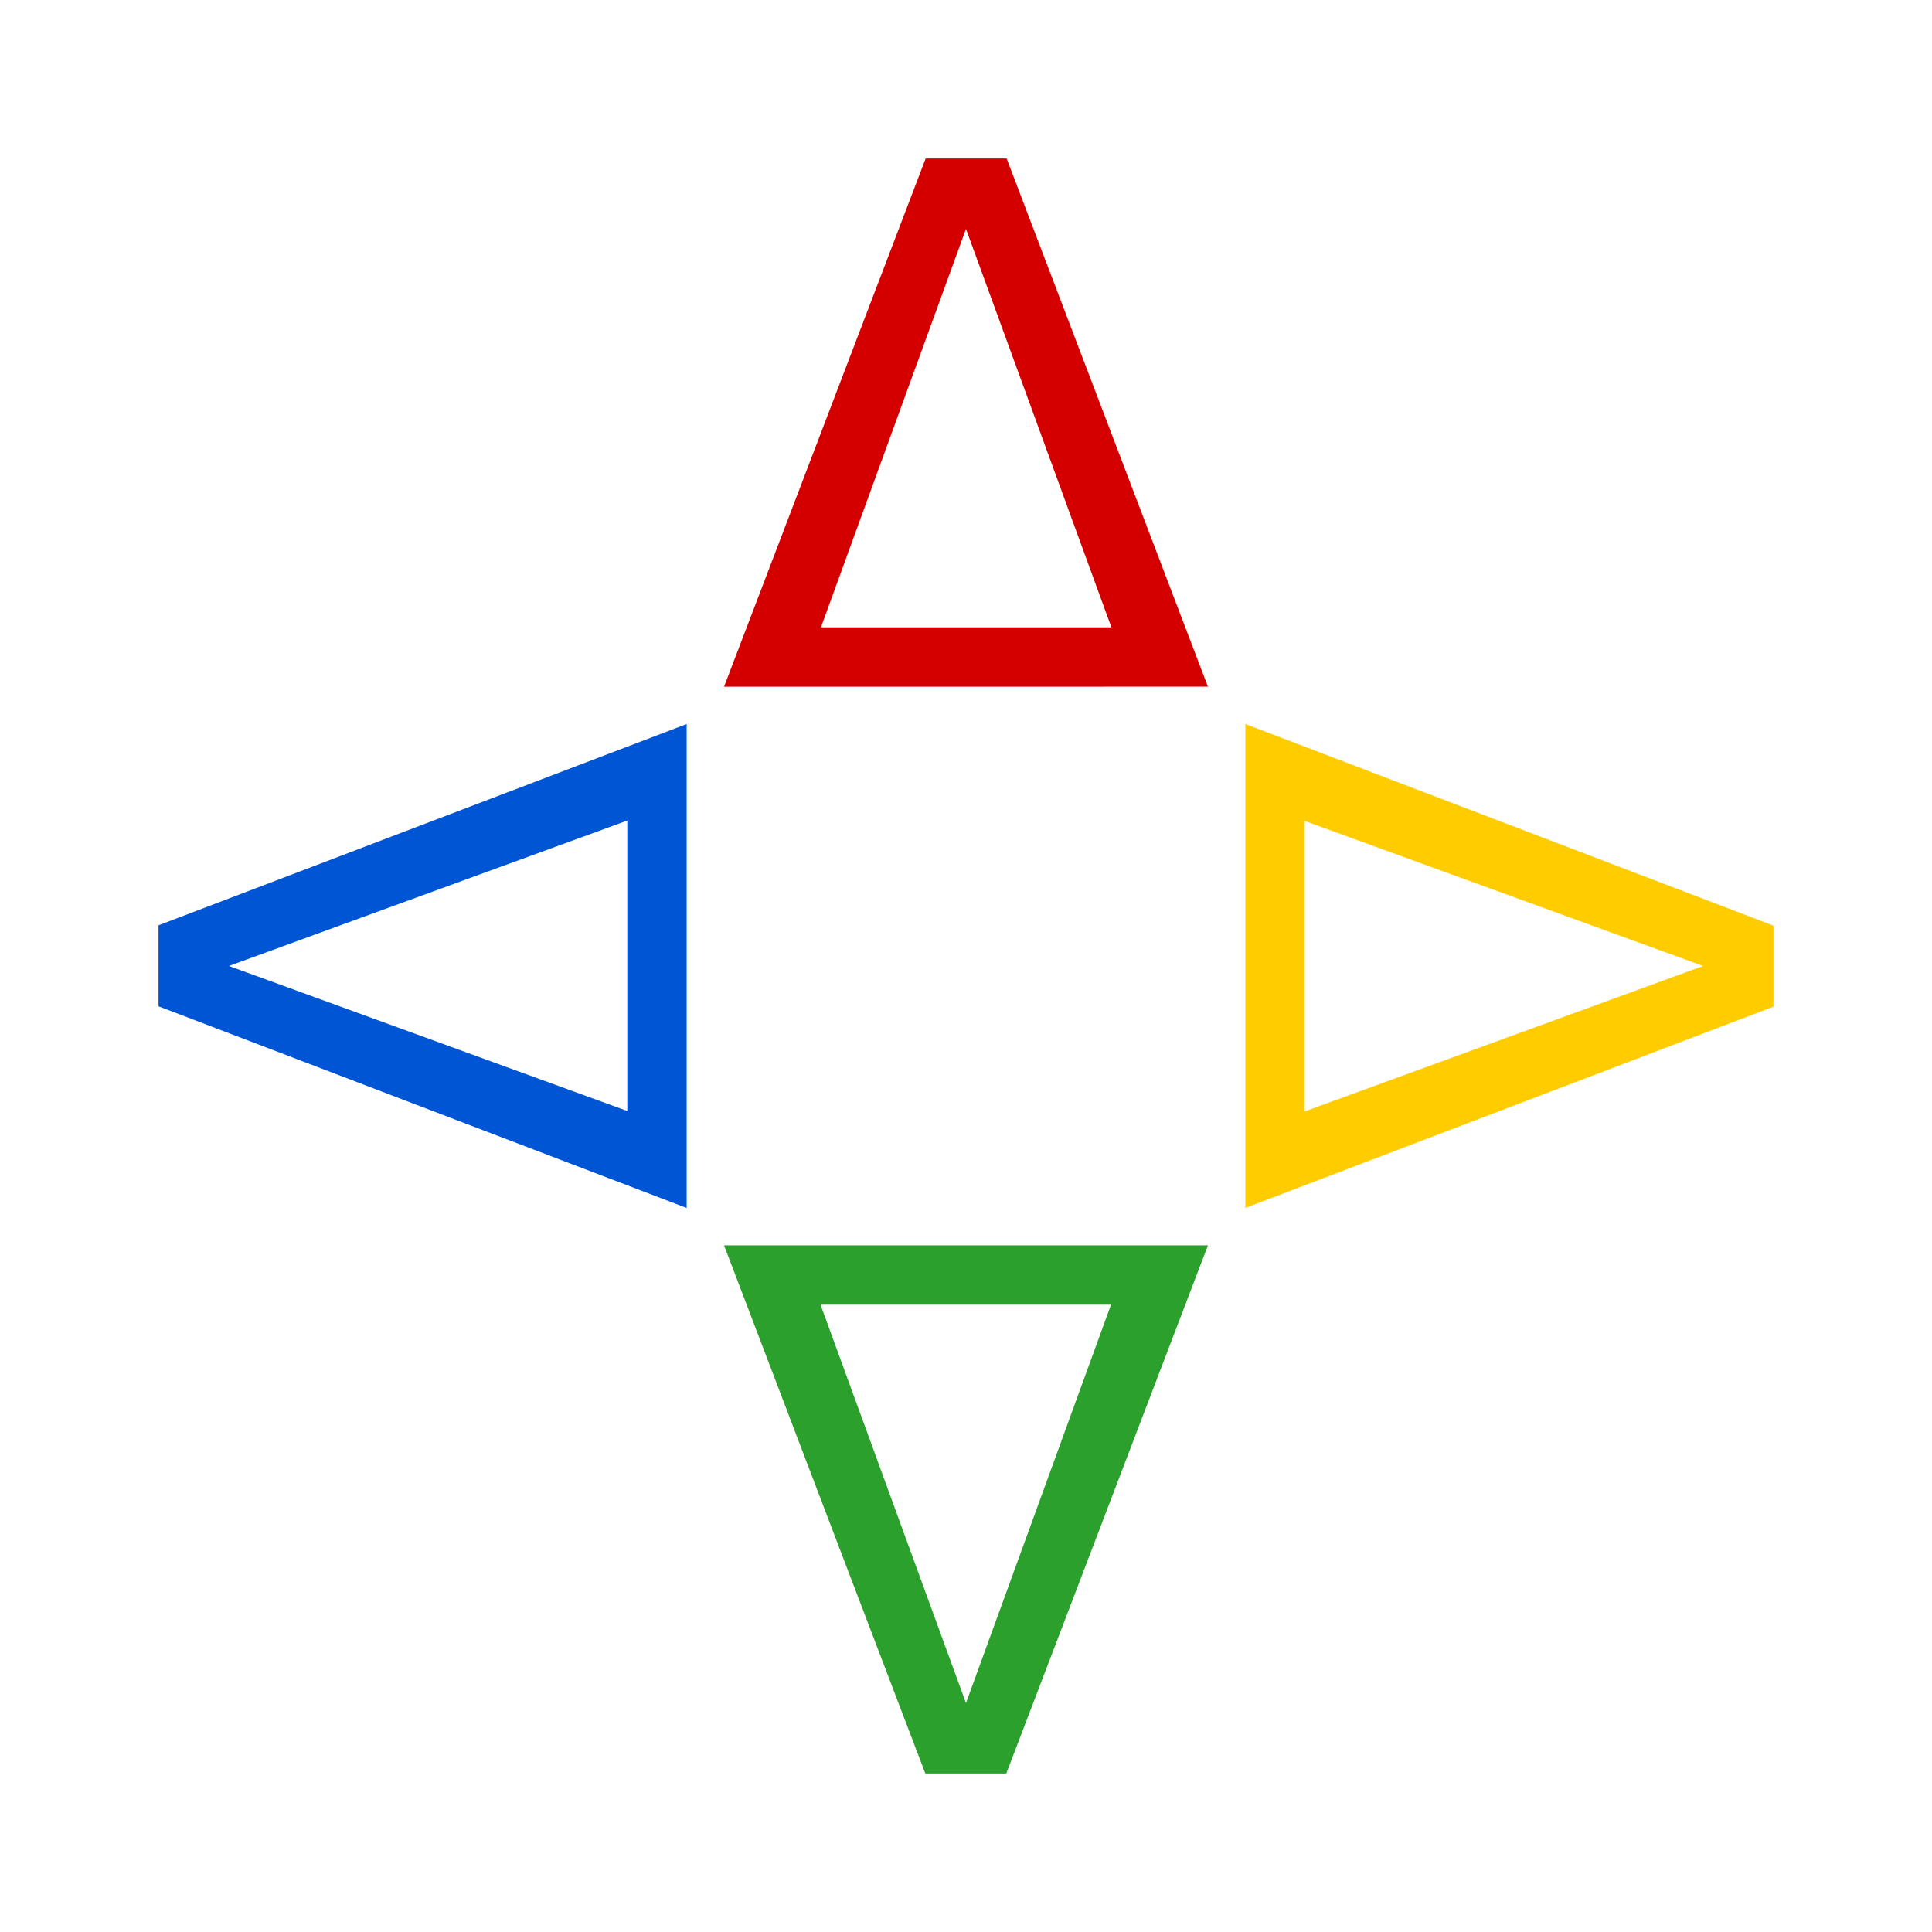
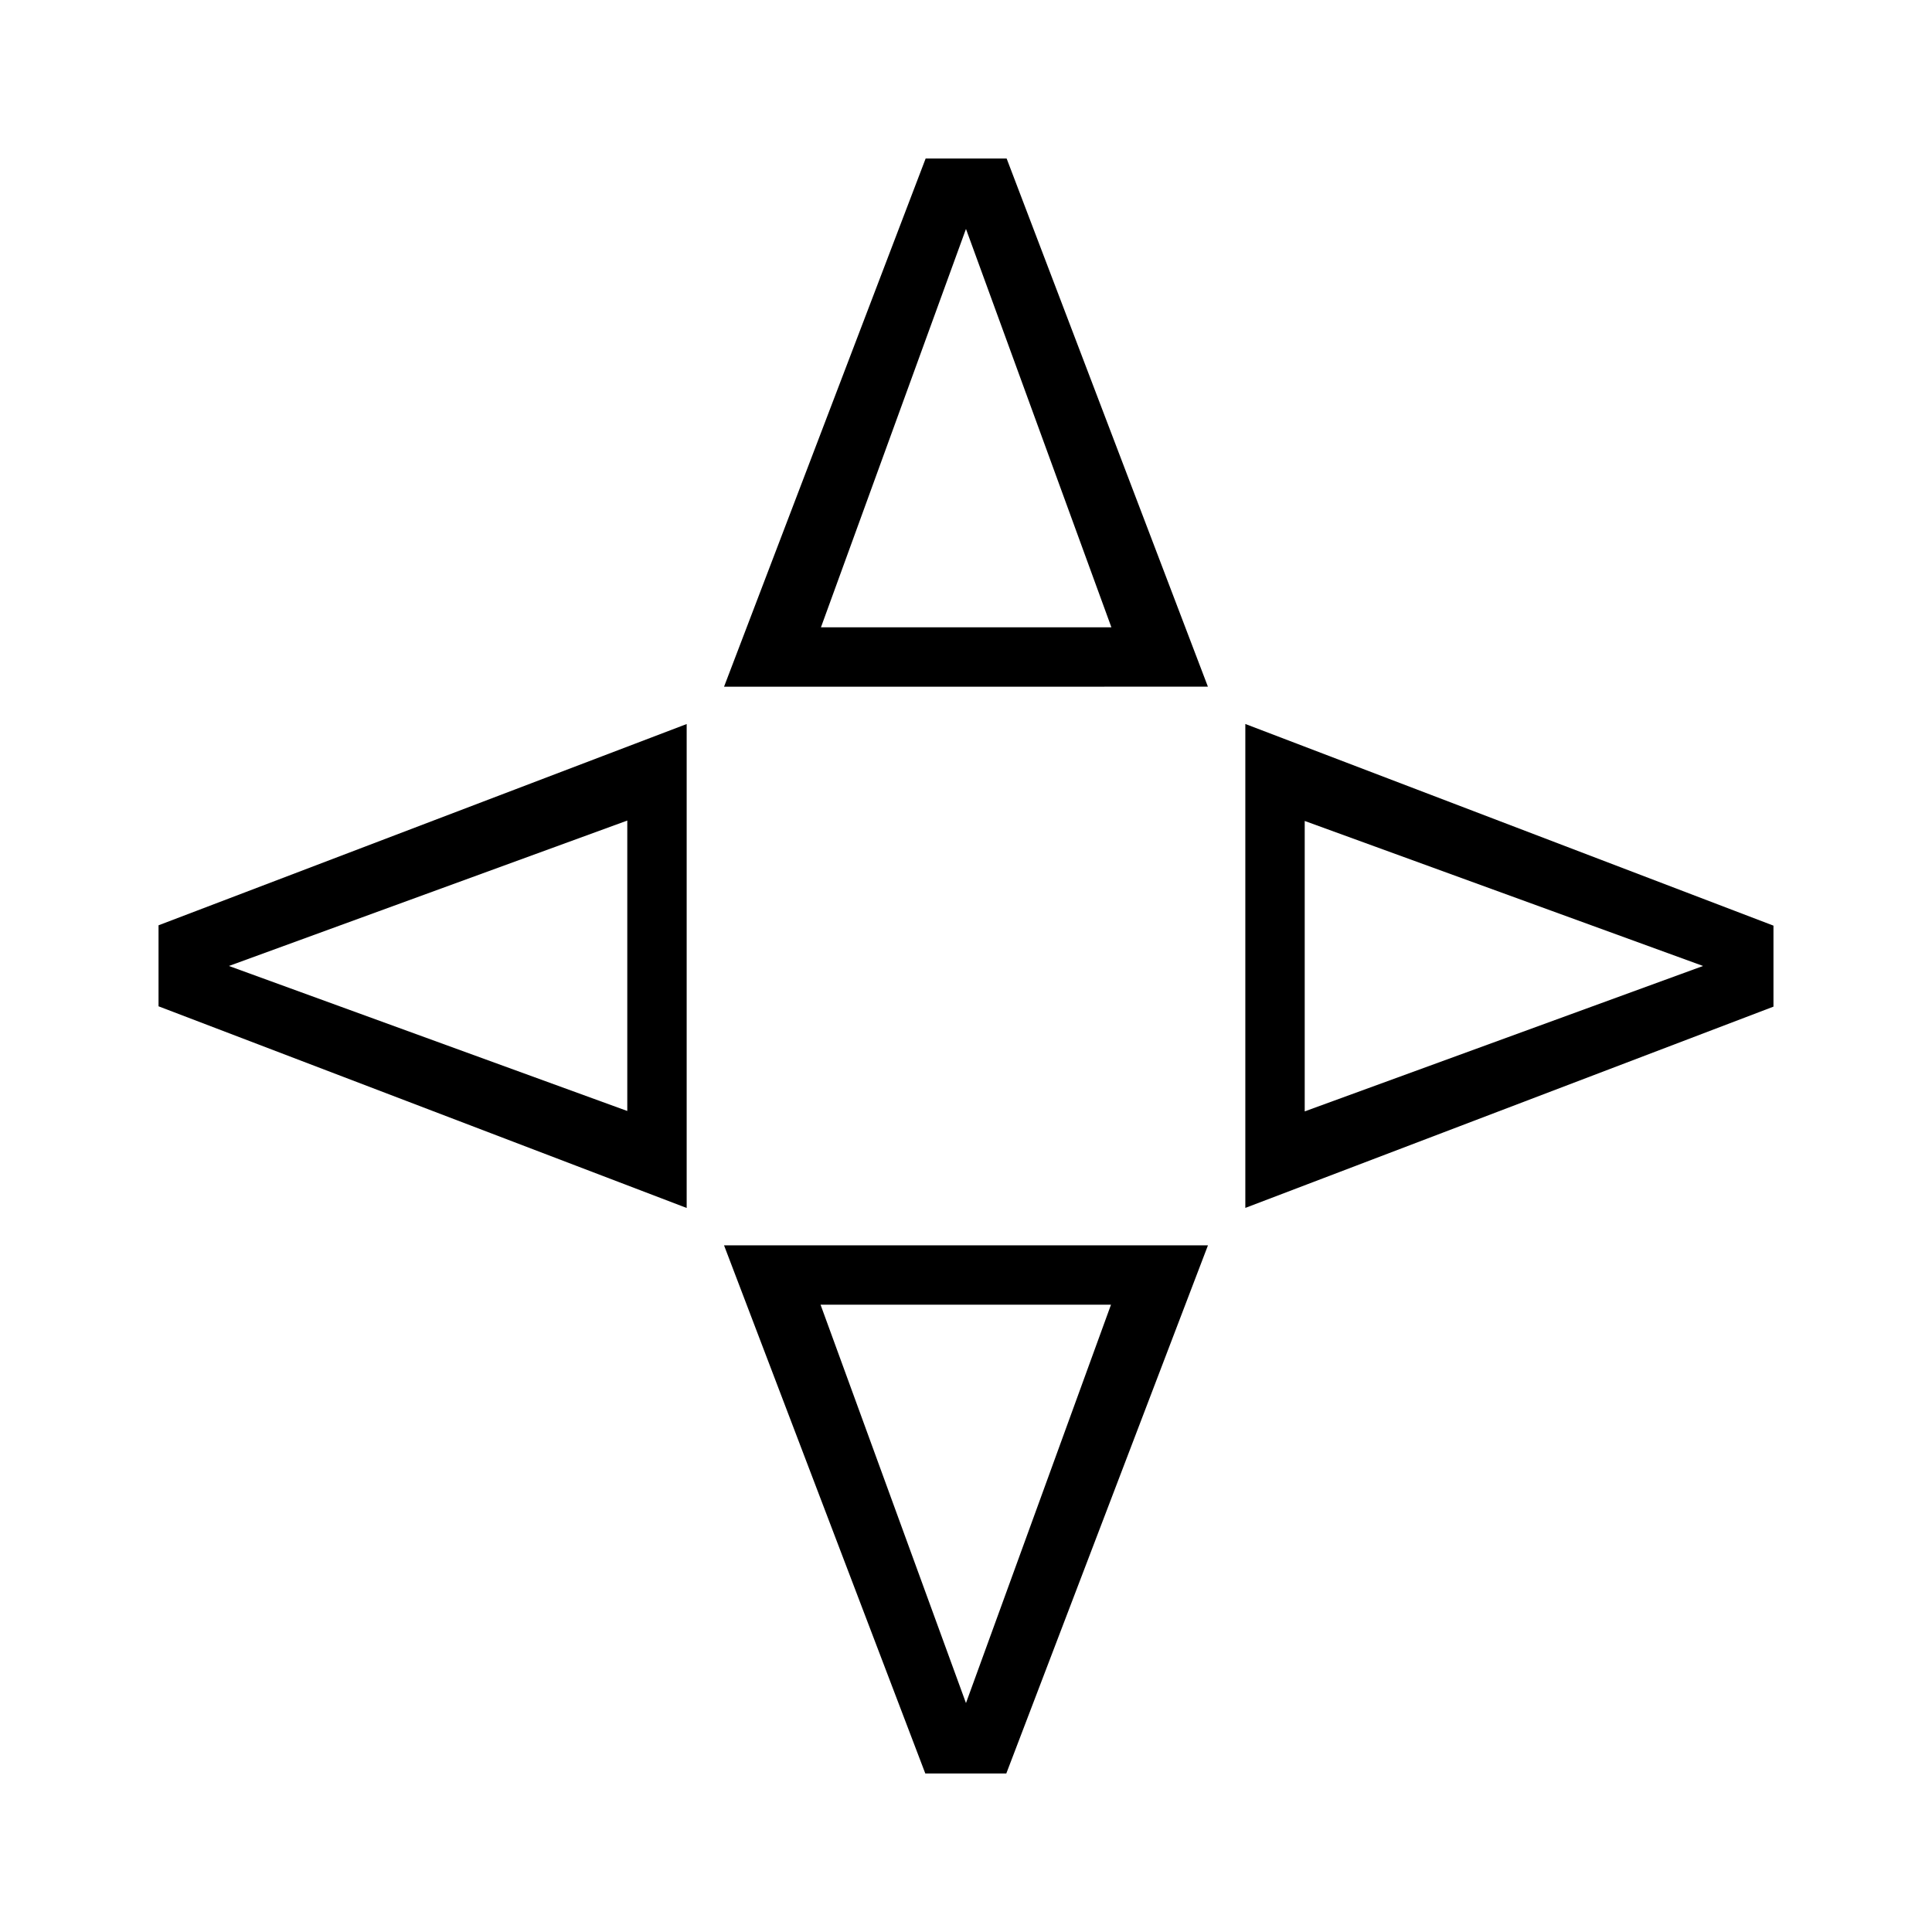
<svg xmlns="http://www.w3.org/2000/svg" width="128" height="128" viewBox="0 0 33.867 33.867" version="1.1" id="svg5">
  <defs id="defs2">
    <linearGradient id="linearGradient1259">
      <stop style="stop-color:#0055d4;stop-opacity:1;" offset="0" id="stop1257" />
    </linearGradient>
    <linearGradient id="linearGradient1253">
      <stop style="stop-color:#2ca02c;stop-opacity:1;" offset="0" id="stop1251" />
    </linearGradient>
    <linearGradient id="linearGradient1247">
      <stop style="stop-color:#ffcc00;stop-opacity:1;" offset="0" id="stop1245" />
    </linearGradient>
    <linearGradient id="linearGradient1241">
      <stop style="stop-color:#d40000;stop-opacity:1;" offset="0" id="stop1239" />
    </linearGradient>
  </defs>
  <g id="layer1">
-     <g aria-label="ᐃ" id="text6729" style="font-size:12.7px;line-height:1.25;font-family:'Ubuntu Mono';-inkscape-font-specification:'Ubuntu Mono';stroke-width:0.265;fill:#d40000;fill-opacity:1">
-       <path d="m 16.933,4.013 -2.542,6.983 h 5.091 z M 12.692,12.038 16.226,2.779 h 1.42 l 3.528,9.258 z" id="path837" style="fill:#d40000;fill-opacity:1" />
+     <g aria-label="ᐃ" id="text6729" style="font-size:12.7px;line-height:1.25;font-family:'Ubuntu Mono';-inkscape-font-specification:'Ubuntu Mono';stroke-width:0.265;fill:#000000;fill-opacity:1">
+       <path d="m 16.933,4.013 -2.542,6.983 h 5.091 z M 12.692,12.038 16.226,2.779 h 1.42 l 3.528,9.258 z" id="path837" style="fill:#000000;fill-opacity:1" />
    </g>
-     <g aria-label="ᐃ" transform="rotate(90)" id="text6729-6" style="font-size:12.7px;line-height:1.25;font-family:'Ubuntu Mono';-inkscape-font-specification:'Ubuntu Mono';stroke-width:0.265;fill:#ffcc00;fill-opacity:1">
-       <path d="m 16.933,-29.854 -2.542,6.983 h 5.091 z m -4.242,8.024 3.535,-9.258 h 1.42 l 3.528,9.258 z" id="path840" style="fill:#ffcc00;fill-opacity:1" />
+     <g aria-label="ᐃ" transform="rotate(90)" id="text6729-6" style="font-size:12.7px;line-height:1.25;font-family:'Ubuntu Mono';-inkscape-font-specification:'Ubuntu Mono';stroke-width:0.265;fill:#000000;fill-opacity:1">
+       <path d="m 16.933,-29.854 -2.542,6.983 h 5.091 z m -4.242,8.024 3.535,-9.258 h 1.42 l 3.528,9.258 z" id="path840" style="fill:#000000;fill-opacity:1" />
    </g>
-     <g aria-label="ᐃ" transform="rotate(-90)" id="text6729-6-9" style="font-size:12.7px;line-height:1.25;font-family:'Ubuntu Mono';-inkscape-font-specification:'Ubuntu Mono';stroke-width:0.265;fill:#0055d4;fill-opacity:1">
-       <path d="m -16.933,4.013 -2.542,6.983 h 5.091 z m -4.242,8.024 3.535,-9.258 h 1.42 l 3.528,9.258 z" id="path834" style="fill:#0055d4;fill-opacity:1" />
+     <g aria-label="ᐃ" transform="rotate(-90)" id="text6729-6-9" style="font-size:12.7px;line-height:1.25;font-family:'Ubuntu Mono';-inkscape-font-specification:'Ubuntu Mono';stroke-width:0.265;fill:#000000;fill-opacity:1">
+       <path d="m -16.933,4.013 -2.542,6.983 h 5.091 z m -4.242,8.024 3.535,-9.258 h 1.42 l 3.528,9.258 z" id="path834" style="fill:#000000;fill-opacity:1" />
    </g>
-     <g aria-label="ᐃ" transform="scale(-1)" id="text6729-3" style="font-size:12.7px;line-height:1.25;font-family:'Ubuntu Mono';-inkscape-font-specification:'Ubuntu Mono';stroke-width:0.265;fill:#2ca02c;fill-opacity:1">
-       <path d="m -16.933,-29.854 -2.542,6.983 h 5.091 z m -4.242,8.024 3.535,-9.258 h 1.42 l 3.528,9.258 z" id="path831" style="fill:#2ca02c;fill-opacity:1" />
+     <g aria-label="ᐃ" transform="scale(-1)" id="text6729-3" style="font-size:12.7px;line-height:1.25;font-family:'Ubuntu Mono';-inkscape-font-specification:'Ubuntu Mono';stroke-width:0.265;fill:#000000;fill-opacity:1">
+       <path d="m -16.933,-29.854 -2.542,6.983 h 5.091 z m -4.242,8.024 3.535,-9.258 h 1.42 l 3.528,9.258 z" id="path831" style="fill:#000000;fill-opacity:1" />
    </g>
  </g>
</svg>
